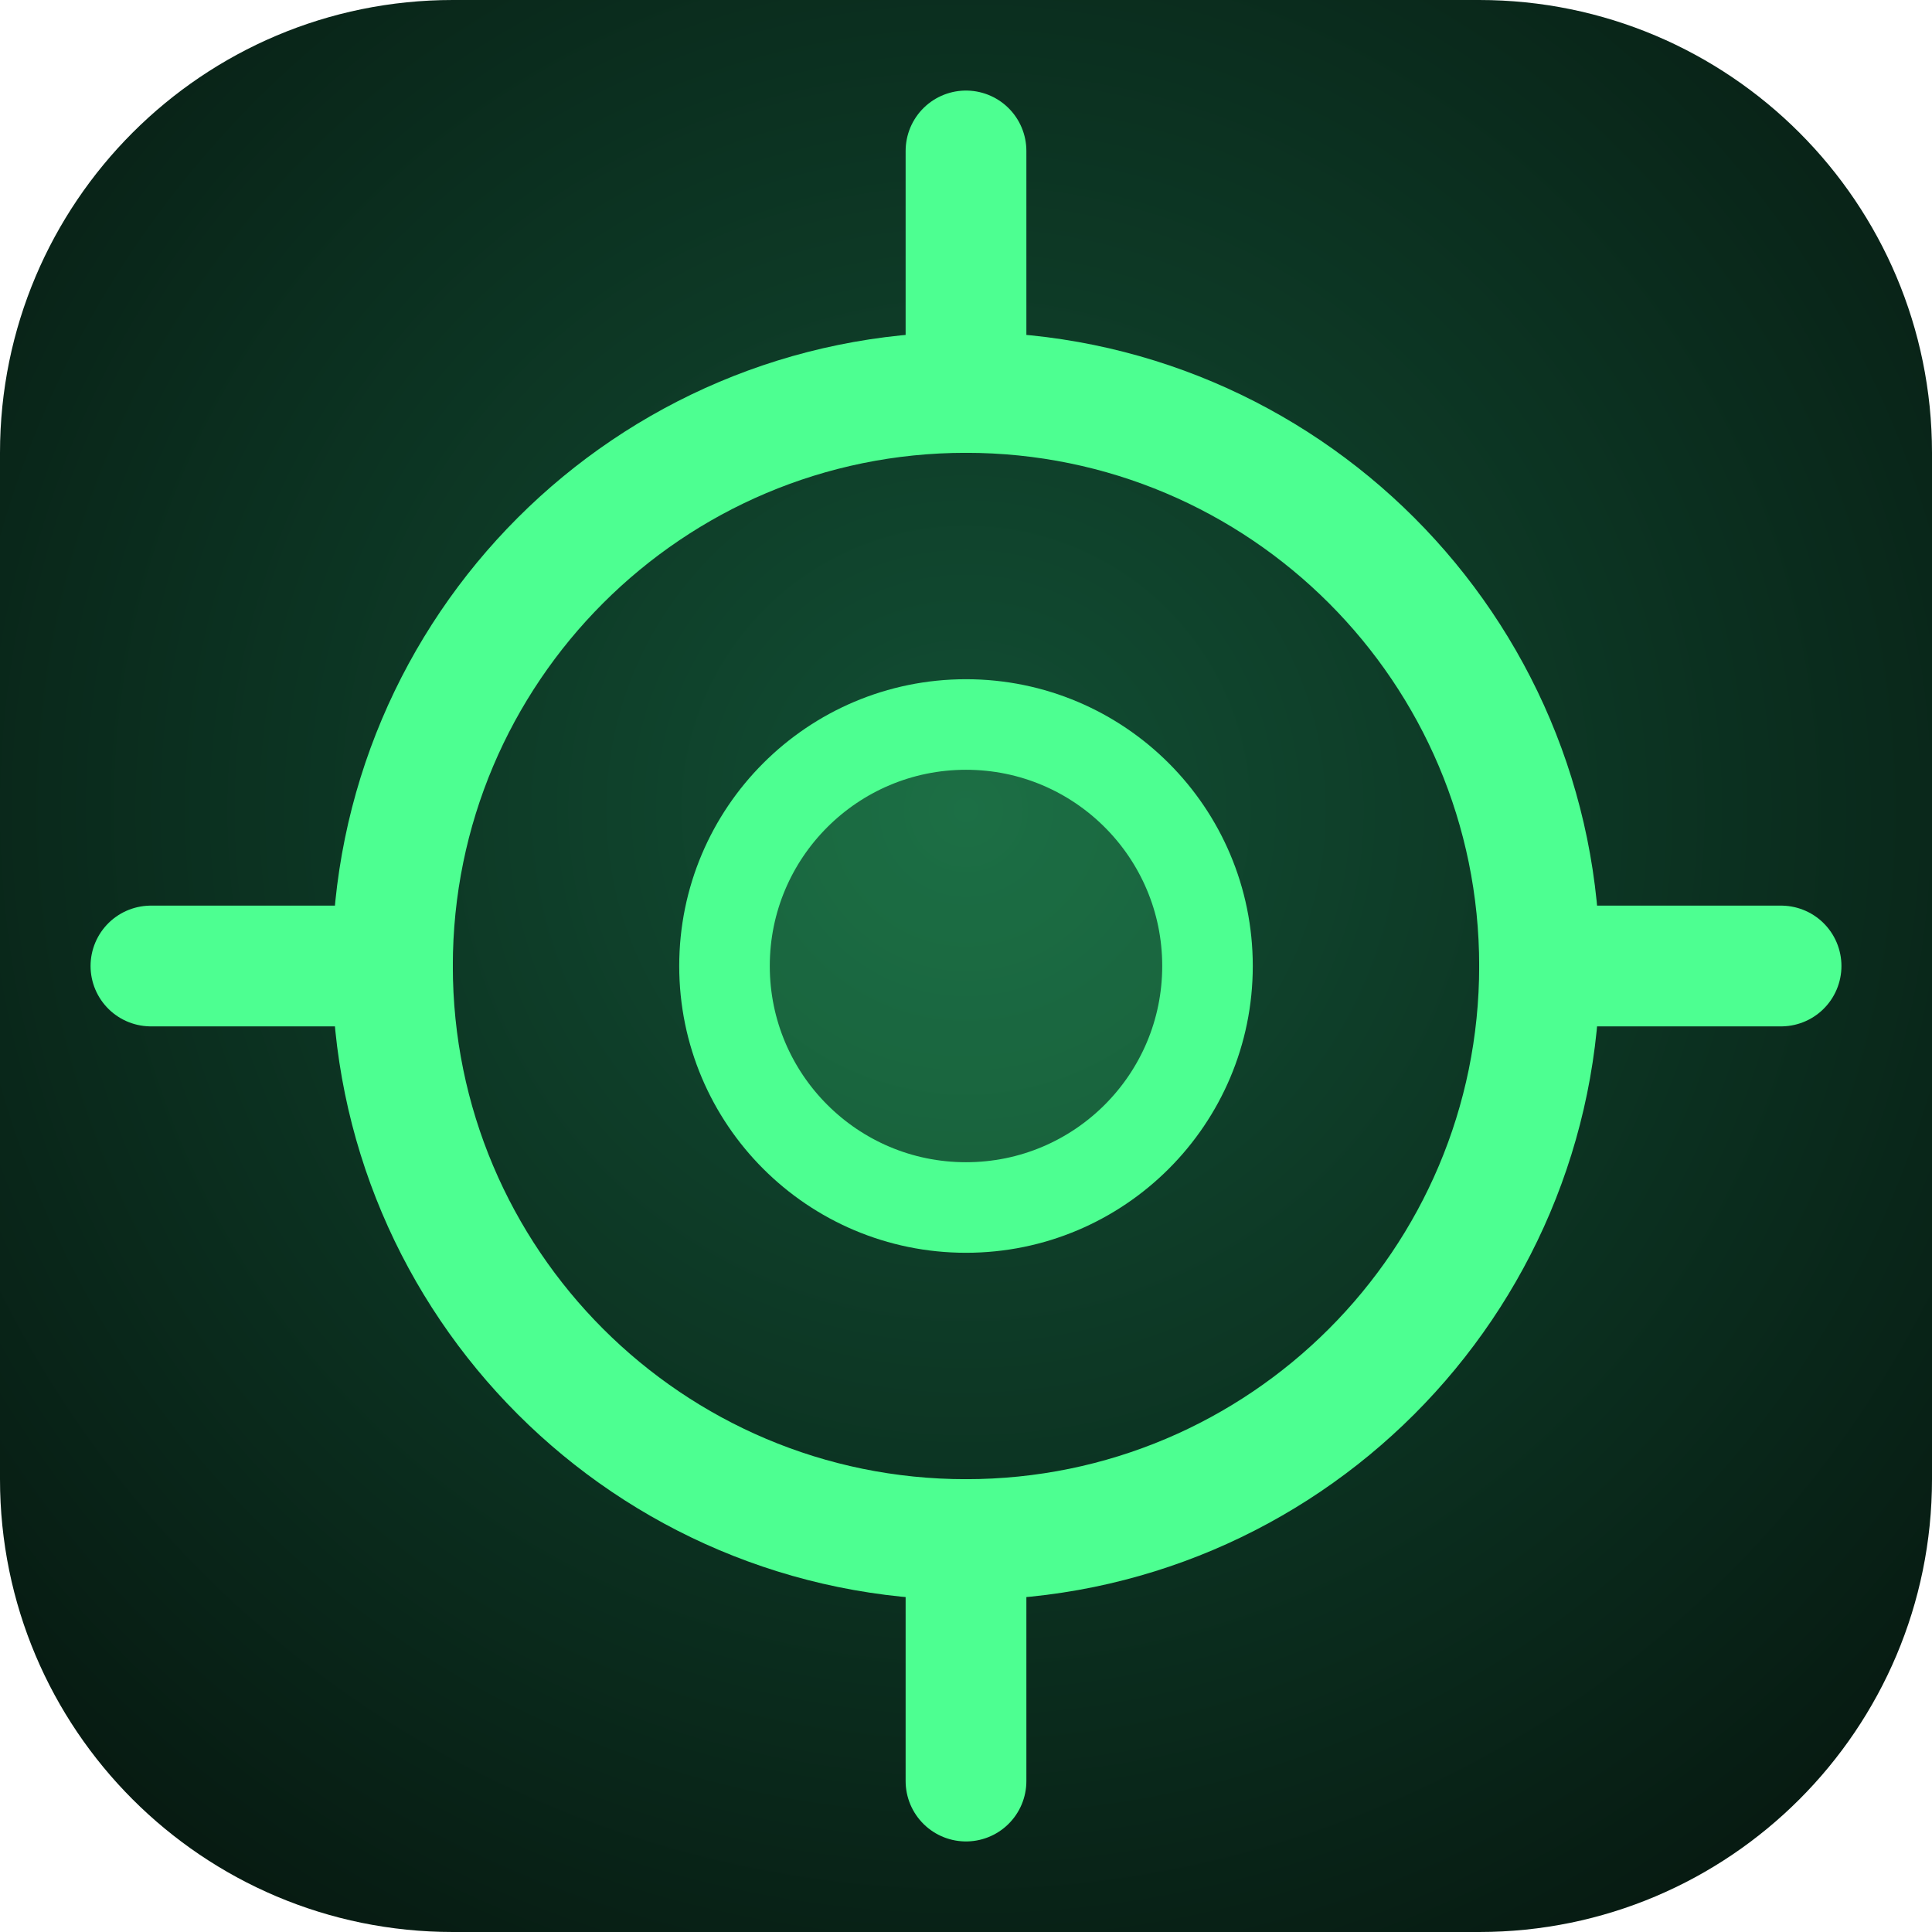
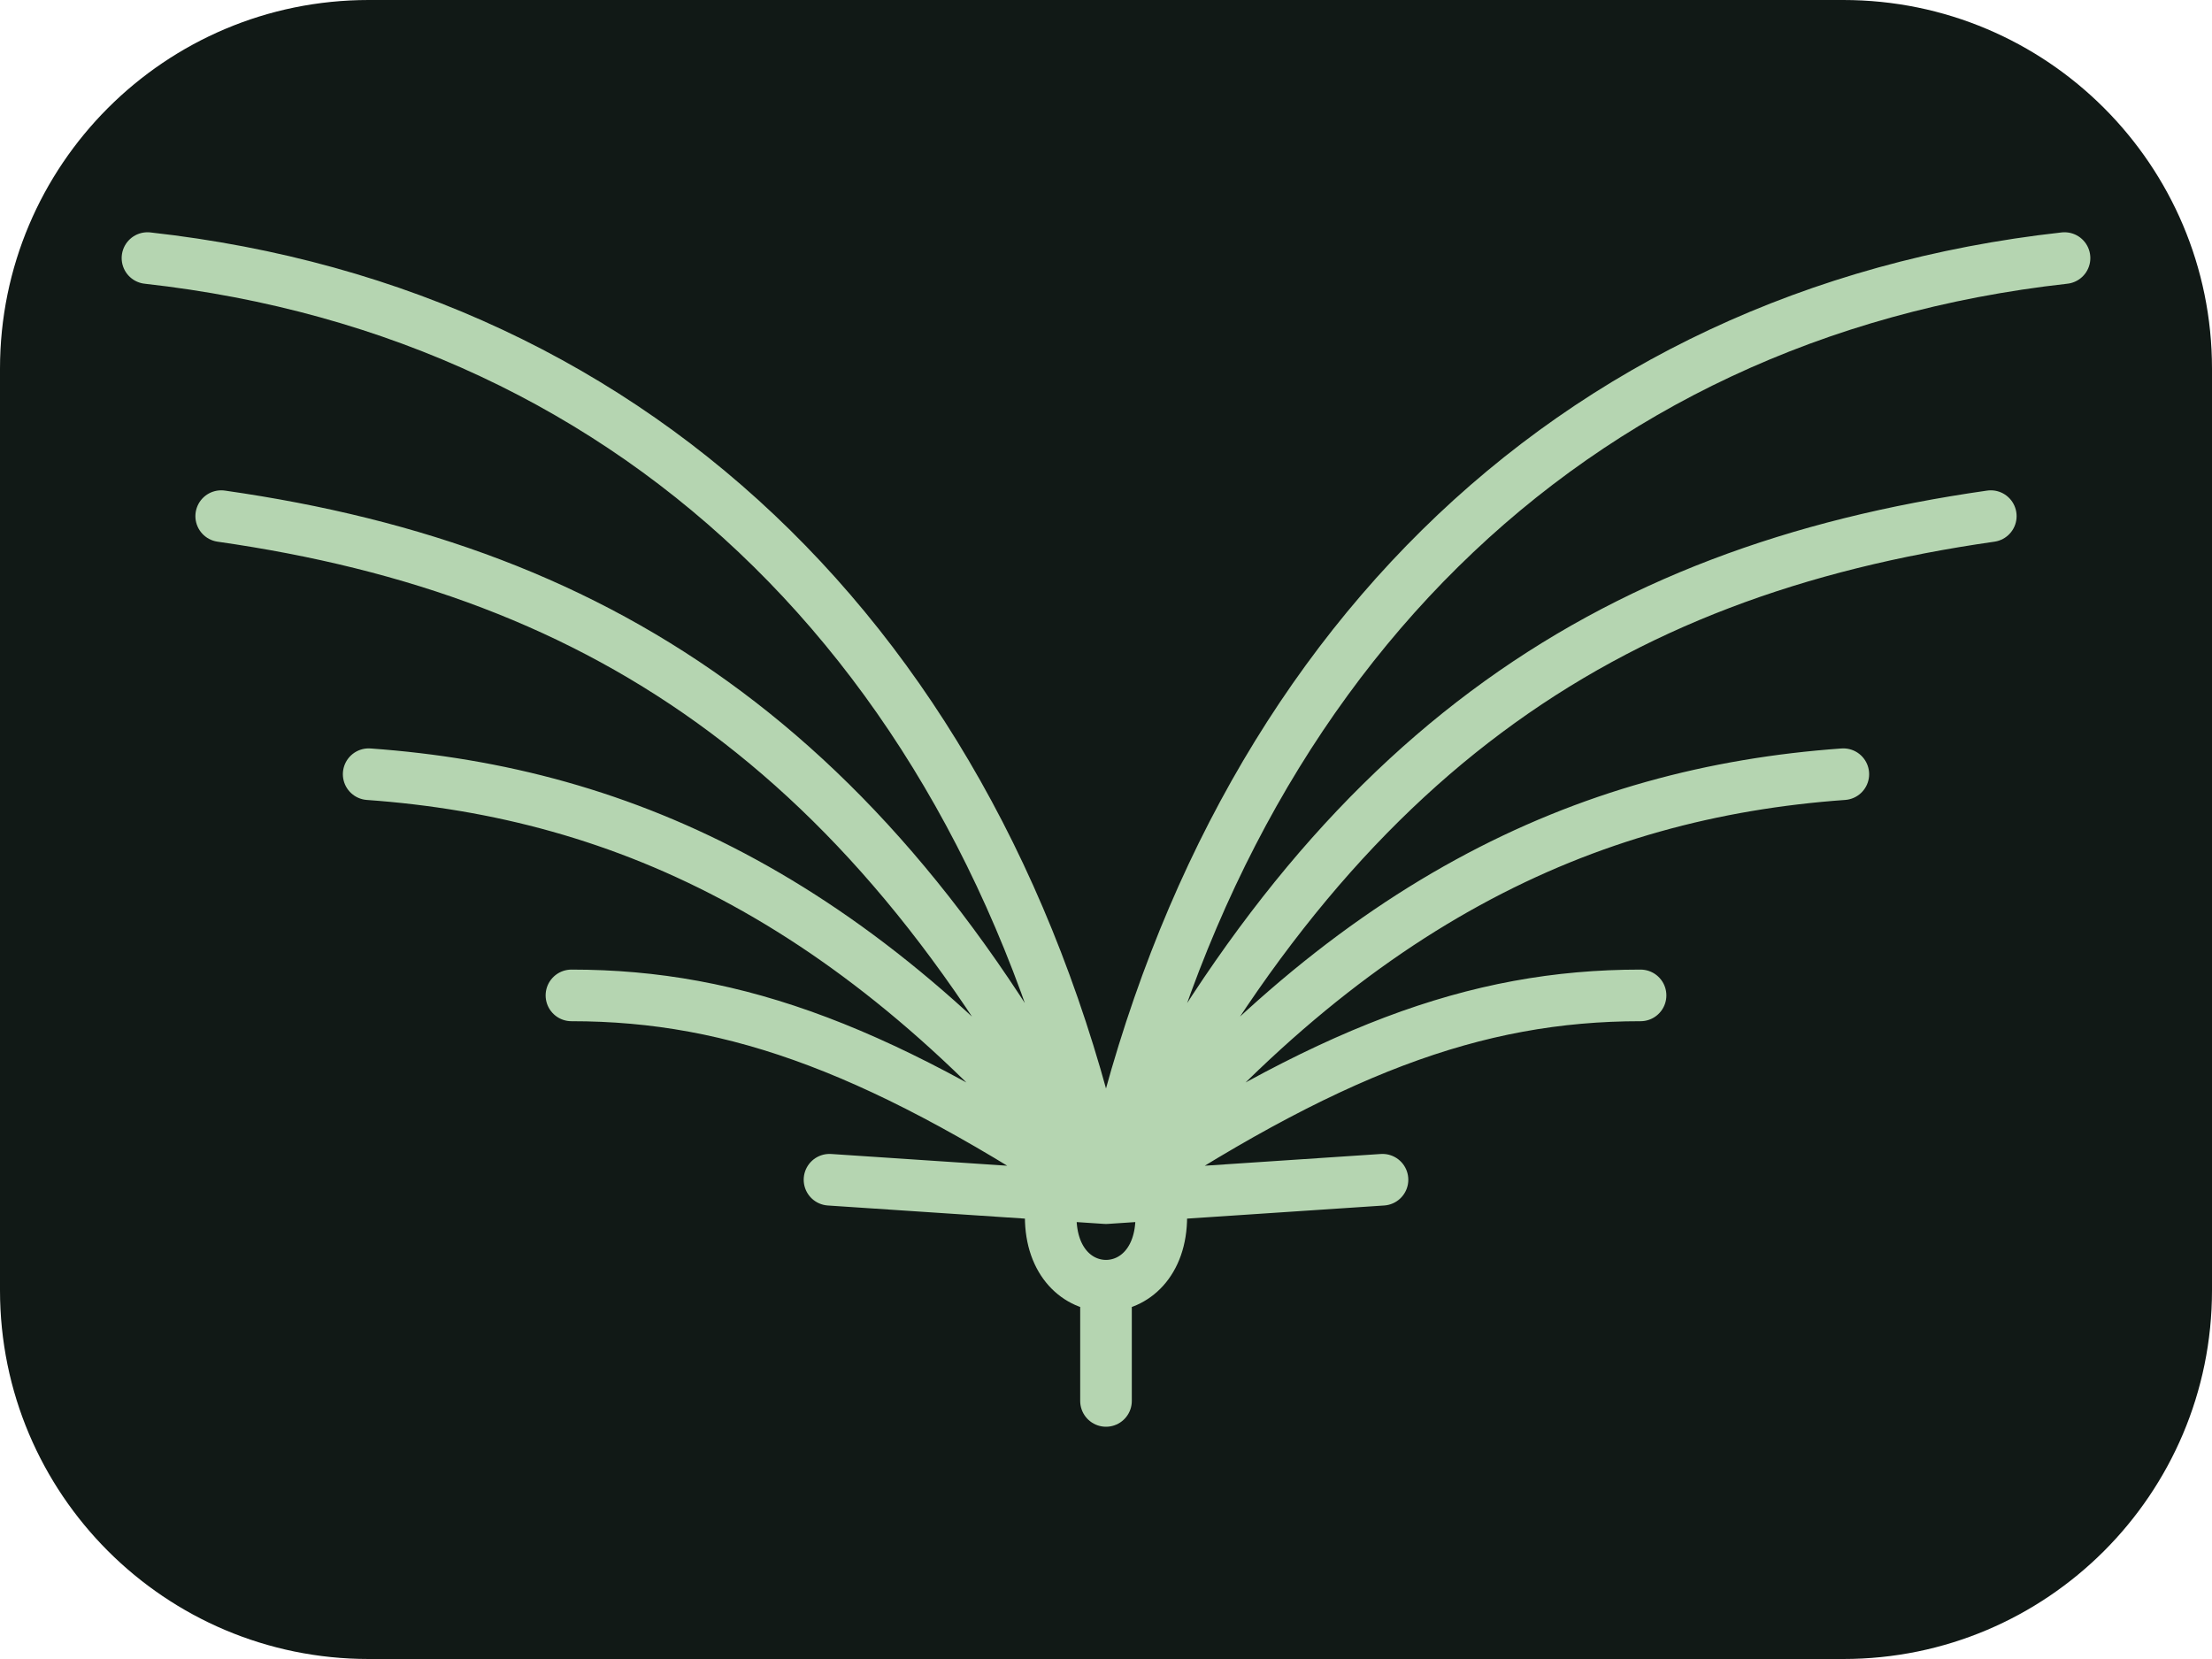
- <svg xmlns="http://www.w3.org/2000/svg" viewBox="0 0 64 64">
-   <defs>
-     <radialGradient id="g" cx="50%" cy="42%" r="70%">
-       <stop offset="0" stop-color="#124f34" />
-       <stop offset="1" stop-color="#061810" />
-     </radialGradient>
-   </defs>
-   <rect width="64" height="64" rx="15" fill="url(#g)" />
-   <g fill="none" stroke="#4dff91" stroke-linecap="round">
-     <circle cx="32" cy="32" r="19" stroke-width="4" />
-     <circle cx="32" cy="32" r="8" fill="#4dff91" fill-opacity=".18" stroke-width="3" />
-     <path d="M32 5v8M32 51v8M5 32h8M51 32h8" stroke-width="4" />
+ <svg xmlns="http://www.w3.org/2000/svg" viewBox="0 0 120 90">
+   <rect width="120" height="90" rx="20" fill="#111916" />
+   <g transform="translate(0 4)" fill="none" stroke="#b5d5b1" stroke-width="2.8" stroke-linecap="round">
+     <path d="M60 61C54 32 35 13 8 10M60 61C48 37 33 27 12 24M60 61C47 45 34 39 20 38M60 61C48 53 40 50 31 50M60 61L45 60M60 61C66 32 85 13 112 10M60 61C72 37 87 27 108 24M60 61C73 45 86 39 100 38M60 61C72 53 80 50 89 50M60 61L75 60M57 62C57 57 63 57 63 62C63 67 57 67 57 62ZM60 66V72" />
  </g>
</svg>
